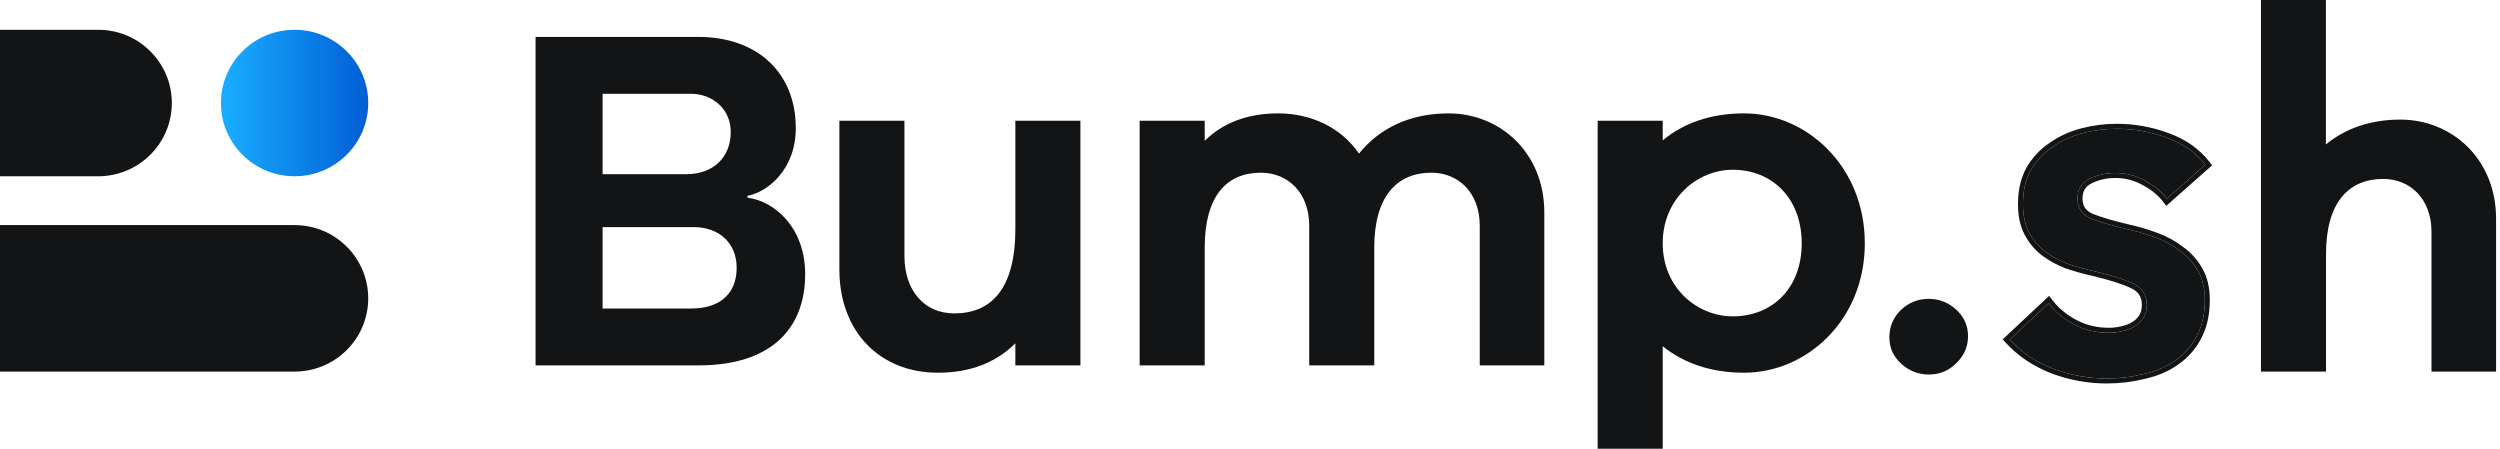
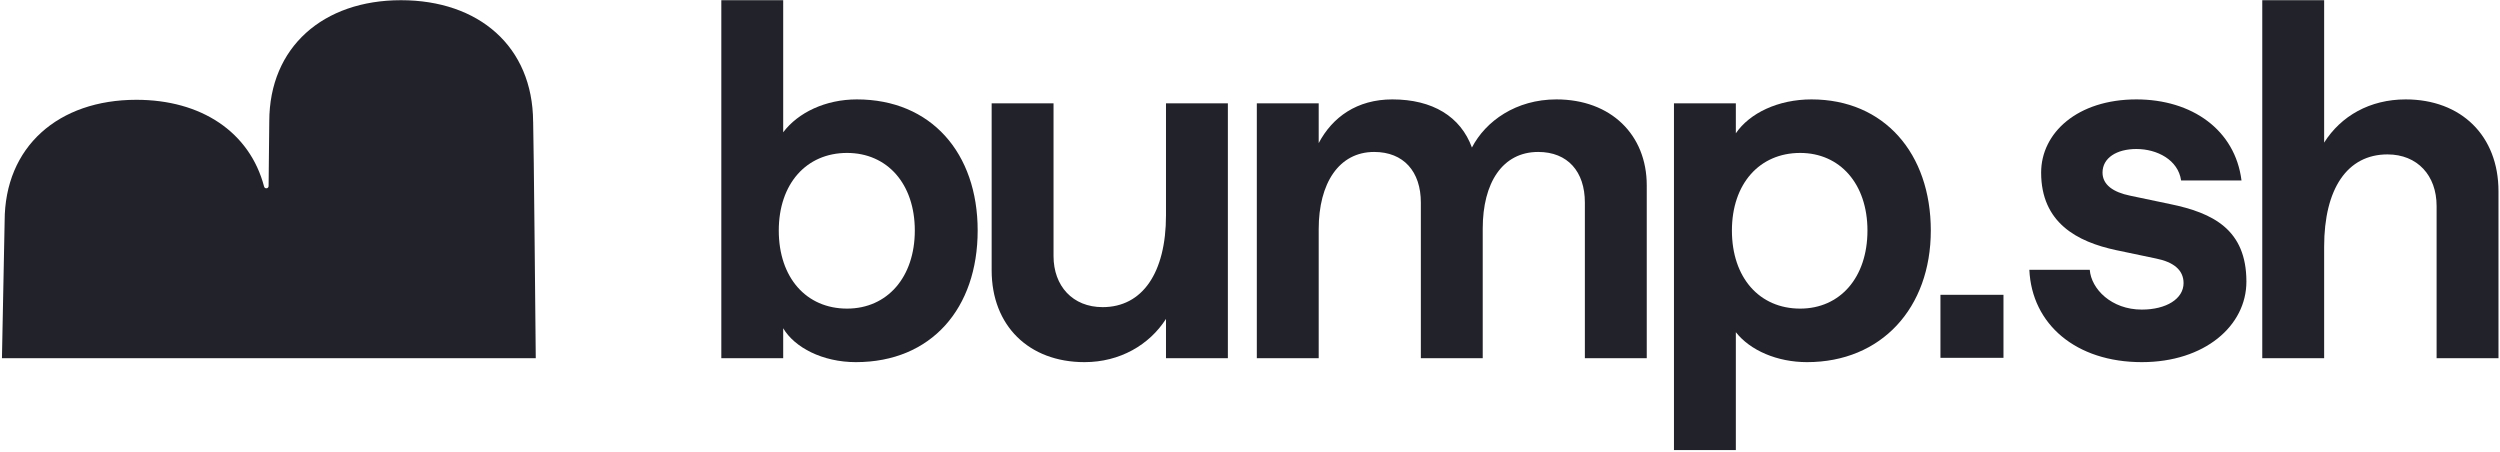
- <svg xmlns="http://www.w3.org/2000/svg" width="156" height="28" viewBox="0 0 156 28" fill="none">
-   <path d="M18.381 14.046C20.919 14.046 22.977 16.092 22.977 18.617C22.977 21.141 20.919 23.187 18.381 23.187H0L4.82078e-07 14.046H18.381Z" fill="#131415" />
-   <path d="M6.127 1.858C8.665 1.858 10.722 3.904 10.722 6.428C10.722 8.952 8.665 10.999 6.127 10.999H0L4.82077e-07 1.858L6.127 1.858Z" fill="#131415" />
-   <path d="M46.644 12.215C47.875 12.001 49.658 10.593 49.658 7.993C49.658 4.567 47.29 2.303 43.569 2.303H33.419V22.799H43.599C48.182 22.799 50.243 20.444 50.243 17.109C50.243 14.203 48.336 12.551 46.644 12.337V12.215ZM37.602 5.852H43.107C44.461 5.852 45.599 6.8 45.599 8.238C45.599 9.829 44.491 10.869 42.83 10.869H37.602V5.852ZM37.602 19.251V14.173H43.292C44.86 14.173 45.968 15.152 45.968 16.712C45.968 18.241 45.014 19.251 43.138 19.251H37.602Z" fill="#131415" />
-   <path d="M67.418 7.534H63.358V14.295C63.358 18.027 61.85 19.557 59.544 19.557C57.668 19.557 56.437 18.119 56.437 15.977V7.534H52.378V16.834C52.378 20.627 54.838 23.258 58.529 23.258C60.559 23.258 62.158 22.616 63.358 21.423V22.799H67.418V7.534Z" fill="#131415" />
-   <path d="M90.399 7.075C87.938 7.075 86.062 8.024 84.801 9.584C83.694 7.963 81.818 7.075 79.757 7.075C77.758 7.075 76.251 7.718 75.174 8.789V7.534H71.114V22.799H75.174V15.457C75.174 12.245 76.528 10.777 78.68 10.777C80.372 10.777 81.695 12.031 81.695 14.081V22.799H85.754V15.457C85.754 12.245 87.169 10.777 89.322 10.777C91.014 10.777 92.336 12.031 92.336 14.081V22.799H96.365V13.255C96.365 9.523 93.597 7.075 90.399 7.075Z" fill="#131415" />
-   <path d="M108.829 7.075C106.737 7.075 105.046 7.687 103.754 8.758V7.534H99.694V28H103.754V21.606C105.046 22.646 106.737 23.258 108.829 23.258C112.735 23.258 116.364 19.985 116.364 15.182C116.364 10.379 112.735 7.075 108.829 7.075ZM108.121 19.74C105.937 19.74 103.754 17.997 103.754 15.182C103.754 12.368 105.937 10.593 108.121 10.593C110.582 10.593 112.427 12.368 112.427 15.182C112.427 17.997 110.582 19.74 108.121 19.74Z" fill="#131415" />
-   <path d="M135.219 12.391C134.892 11.962 134.442 11.594 133.87 11.287C133.297 10.96 132.674 10.796 131.999 10.796C131.406 10.796 130.864 10.919 130.373 11.164C129.883 11.41 129.637 11.819 129.637 12.391C129.637 12.964 129.903 13.373 130.435 13.618C130.987 13.843 131.784 14.078 132.827 14.323C133.379 14.446 133.931 14.61 134.483 14.814C135.056 15.019 135.567 15.295 136.017 15.642C136.487 15.97 136.865 16.389 137.152 16.9C137.438 17.391 137.581 17.994 137.581 18.709C137.581 19.609 137.407 20.376 137.06 21.01C136.733 21.623 136.283 22.124 135.71 22.513C135.158 22.901 134.504 23.177 133.747 23.341C133.011 23.525 132.244 23.617 131.447 23.617C130.302 23.617 129.187 23.412 128.104 23.003C127.02 22.574 126.12 21.971 125.405 21.194L127.828 18.924C128.237 19.456 128.768 19.895 129.423 20.243C130.077 20.591 130.803 20.764 131.6 20.764C131.866 20.764 132.132 20.734 132.398 20.672C132.684 20.611 132.94 20.519 133.164 20.396C133.41 20.253 133.604 20.069 133.747 19.844C133.89 19.619 133.962 19.343 133.962 19.016C133.962 18.403 133.676 17.963 133.103 17.697C132.551 17.431 131.713 17.166 130.588 16.9C130.036 16.777 129.494 16.624 128.963 16.44C128.451 16.235 127.991 15.98 127.582 15.673C127.173 15.346 126.846 14.947 126.601 14.477C126.355 14.007 126.233 13.424 126.233 12.729C126.233 11.911 126.396 11.205 126.724 10.612C127.071 10.019 127.521 9.539 128.073 9.171C128.625 8.782 129.249 8.496 129.944 8.312C130.639 8.128 131.355 8.036 132.091 8.036C133.154 8.036 134.187 8.22 135.189 8.588C136.211 8.956 137.019 9.518 137.612 10.275L135.219 12.391Z" fill="#131415" />
-   <path fill-rule="evenodd" clip-rule="evenodd" d="M135.175 12.846L134.972 12.58C134.677 12.192 134.264 11.851 133.723 11.561L133.719 11.559L133.715 11.557C133.191 11.258 132.621 11.107 131.999 11.107C131.45 11.107 130.957 11.221 130.512 11.443C130.312 11.543 130.176 11.669 130.088 11.815C130 11.962 129.948 12.15 129.948 12.391C129.948 12.628 130.003 12.812 130.097 12.958C130.192 13.103 130.339 13.23 130.559 13.333C131.088 13.548 131.864 13.777 132.896 14.02C133.462 14.146 134.026 14.313 134.59 14.522C135.188 14.736 135.725 15.025 136.201 15.391C136.707 15.745 137.114 16.198 137.422 16.745C137.741 17.294 137.892 17.954 137.892 18.709C137.892 19.648 137.711 20.468 137.333 21.158C136.983 21.814 136.5 22.352 135.887 22.769C135.298 23.183 134.606 23.473 133.818 23.644C133.057 23.834 132.267 23.928 131.447 23.928C130.264 23.928 129.112 23.716 127.994 23.294L127.991 23.294L127.989 23.293C126.866 22.848 125.926 22.219 125.176 21.405L124.967 21.178L127.865 18.463L128.074 18.734C128.453 19.227 128.949 19.639 129.569 19.968C130.174 20.29 130.85 20.453 131.6 20.453C131.842 20.453 132.084 20.425 132.328 20.369L132.33 20.369L132.332 20.368C132.592 20.313 132.817 20.231 133.011 20.125C133.215 20.006 133.371 19.857 133.485 19.677C133.59 19.512 133.651 19.298 133.651 19.016C133.651 18.759 133.591 18.557 133.486 18.396C133.381 18.234 133.216 18.093 132.972 17.98L132.97 17.979L132.968 17.978C132.447 17.727 131.636 17.467 130.519 17.203C129.956 17.078 129.403 16.922 128.861 16.734L128.854 16.731L128.847 16.729C128.312 16.515 127.828 16.246 127.396 15.922L127.392 15.919L127.388 15.916C126.945 15.561 126.59 15.129 126.325 14.621C126.05 14.094 125.922 13.459 125.922 12.729C125.922 11.869 126.094 11.11 126.451 10.462L126.453 10.458L126.455 10.455C126.825 9.824 127.306 9.309 127.897 8.914C128.481 8.504 129.137 8.204 129.864 8.011C130.586 7.82 131.329 7.725 132.091 7.725C133.191 7.725 134.259 7.915 135.295 8.296C136.365 8.681 137.223 9.275 137.857 10.083L138.037 10.314L135.175 12.846ZM128.073 9.171C127.521 9.539 127.071 10.019 126.723 10.612C126.396 11.205 126.233 11.911 126.233 12.729C126.233 13.424 126.355 14.007 126.601 14.477C126.846 14.947 127.173 15.346 127.582 15.673C127.991 15.98 128.451 16.235 128.962 16.44C129.494 16.624 130.036 16.777 130.588 16.9C131.713 17.166 132.551 17.431 133.103 17.697C133.676 17.963 133.962 18.403 133.962 19.016C133.962 19.343 133.89 19.619 133.747 19.844C133.604 20.069 133.41 20.253 133.164 20.396C132.939 20.519 132.684 20.611 132.398 20.672C132.132 20.734 131.866 20.764 131.6 20.764C130.803 20.764 130.077 20.591 129.423 20.243C128.869 19.949 128.404 19.59 128.026 19.164C127.957 19.087 127.891 19.006 127.828 18.924L125.405 21.194C125.43 21.221 125.455 21.248 125.481 21.275C125.527 21.323 125.573 21.371 125.621 21.418C126.299 22.088 127.126 22.616 128.104 23.003C129.187 23.412 130.302 23.617 131.447 23.617C132.244 23.617 133.011 23.525 133.747 23.341C134.504 23.177 135.158 22.901 135.71 22.513C136.283 22.124 136.732 21.623 137.06 21.01C137.407 20.376 137.581 19.609 137.581 18.709C137.581 17.994 137.438 17.391 137.152 16.9C136.865 16.389 136.487 15.97 136.017 15.642C135.567 15.295 135.056 15.019 134.483 14.814C133.931 14.61 133.379 14.446 132.827 14.323C131.784 14.078 130.987 13.843 130.435 13.618C129.903 13.373 129.637 12.964 129.637 12.391C129.637 11.819 129.883 11.41 130.373 11.164C130.864 10.919 131.406 10.796 131.999 10.796C132.674 10.796 133.297 10.96 133.87 11.287C134.333 11.535 134.717 11.824 135.019 12.153C135.09 12.23 135.157 12.309 135.219 12.391L137.612 10.275C137.019 9.518 136.211 8.956 135.189 8.588C134.187 8.22 133.154 8.036 132.091 8.036C131.355 8.036 130.639 8.128 129.944 8.312C129.249 8.496 128.625 8.782 128.073 9.171Z" fill="#131415" />
-   <path d="M22.977 6.428C22.977 8.952 20.919 10.999 18.381 10.999C15.843 10.999 13.786 8.952 13.786 6.428C13.786 3.904 15.843 1.858 18.381 1.858C20.919 1.858 22.977 3.904 22.977 6.428Z" fill="url(#paint0_linear_1776_453)" />
-   <path d="M117.897 21.04C117.897 20.386 118.133 19.824 118.603 19.354C119.094 18.883 119.676 18.648 120.351 18.648C121.005 18.648 121.578 18.873 122.069 19.323C122.559 19.773 122.805 20.325 122.805 20.979C122.805 21.633 122.559 22.196 122.069 22.666C121.598 23.136 121.026 23.371 120.351 23.371C120.024 23.371 119.707 23.31 119.4 23.187C119.114 23.065 118.858 22.901 118.634 22.697C118.409 22.492 118.225 22.247 118.081 21.96C117.959 21.674 117.897 21.368 117.897 21.04Z" fill="#131415" />
-   <path d="M141.084 23.187H145.144V15.845C145.144 12.633 146.559 11.165 148.712 11.165C150.403 11.165 151.726 12.419 151.726 14.469V23.187H155.755V13.643C155.755 9.911 152.987 7.463 149.788 7.463C147.882 7.463 146.327 8.032 145.136 9.014V0H141.084V23.187Z" fill="#131415" />
-   <defs>
-     <linearGradient id="paint0_linear_1776_453" x1="13.813" y1="6.313" x2="23.17" y2="6.313" gradientUnits="userSpaceOnUse">
-       <stop stop-color="#19AEFF" />
-       <stop offset="1" stop-color="#015CD5" />
-     </linearGradient>
-   </defs>
+ <svg xmlns="http://www.w3.org/2000/svg" width="1168" height="211" viewBox="0 0 1168 211" fill="none">
+   <path d="M1056.93 167.355V0.094H1085.84V66.631C1093.64 54.241 1107.17 46.44 1123.92 46.44C1149.85 46.44 1167.29 63.419 1167.29 89.345V167.355H1138.38V96.228C1138.38 82.003 1129.43 72.138 1115.43 72.138C1096.62 72.138 1085.84 88.198 1085.84 115.272V167.355H1056.93Z" fill="#22222A" />
+   <path d="M1000.65 169.191C969.909 169.191 949.26 151.524 948.113 126.057H976.334C977.022 135.005 986.429 144.641 1000.65 144.641C1012.13 144.641 1020.16 139.594 1020.16 132.251C1020.16 126.057 1015.34 122.386 1007.31 120.78L988.723 116.879C970.368 112.979 953.619 104.031 953.619 80.628C953.619 62.043 970.598 46.441 998.13 46.441C1024.06 46.441 1044.25 60.667 1047.23 84.299H1019.01C1017.63 74.662 1007.77 69.615 998.13 69.615C988.953 69.615 982.299 73.745 982.299 80.628C982.299 86.364 987.347 89.805 995.148 91.411L1013.73 95.312C1033.92 99.442 1049.52 107.243 1049.52 131.563C1049.52 152.213 1030.02 169.191 1000.65 169.191Z" fill="#22222A" />
+   <path d="M782.077 210.261V48.277H810.986V62.273C817.41 52.866 830.718 46.441 846.32 46.441C880.277 46.441 902.073 71.68 902.073 107.702C902.073 143.953 878.9 169.191 844.255 169.191C830.259 169.191 817.64 163.685 810.986 155.195V210.261H782.077ZM841.043 144.182C859.627 144.182 872.476 129.728 872.476 107.702C872.476 85.905 859.627 71.45 841.043 71.45C821.999 71.45 809.151 85.905 809.151 107.702C809.151 129.728 821.999 144.182 841.043 144.182Z" fill="#22222A" />
+   <path d="M587.187 167.356V48.277H616.097V66.861C622.521 54.701 633.993 46.441 650.512 46.441C669.326 46.441 682.404 54.472 687.681 68.926C694.106 56.537 708.331 46.441 727.145 46.441C752.613 46.441 769.362 62.961 769.362 86.593V167.356H740.452V94.624C740.452 80.169 732.422 70.991 718.656 70.991C701.907 70.991 692.729 85.446 692.729 106.784V167.356H663.82V94.624C663.82 80.169 655.789 70.991 642.023 70.991C625.504 70.991 616.097 85.675 616.097 107.013V167.356H587.187Z" fill="#22222A" />
+   <path d="M573.66 48.276V167.355H544.751V149C536.95 161.16 523.184 169.191 506.664 169.191C480.738 169.191 463.3 152.212 463.3 126.286V48.276H492.209V119.632C492.209 133.628 501.158 143.493 515.153 143.493C533.738 143.493 544.751 127.433 544.751 100.588V48.276H573.66Z" fill="#22222A" />
+   <path d="M399.866 169.19C384.264 169.19 371.186 162.307 365.909 153.359V167.355H337V0.094H365.909V61.813C372.792 52.635 385.641 46.44 400.325 46.44C434.97 46.44 456.767 71.449 456.767 107.7C456.767 143.952 435.2 169.19 399.866 169.19ZM395.736 144.181C414.55 144.181 427.399 129.497 427.399 107.7C427.399 85.904 414.55 71.449 395.736 71.449C376.693 71.449 363.844 85.904 363.844 107.7C363.844 129.727 376.693 144.181 395.736 144.181Z" fill="#22222A" />
+   <path d="M249.075 56.9C248.912 21.624 223.609 0.094 187.327 0.094C151.045 0.094 125.842 21.951 125.804 56.686C125.804 58.283 125.666 70.822 125.49 86.919C125.477 88.164 123.717 88.391 123.39 87.183C116.661 61.654 94.025 46.625 63.703 46.625C27.283 46.625 2.168 68.52 2.168 103.319C2.168 104.048 0.911 167.356 0.911 167.356H250.308C250.308 167.356 249.327 61.327 249.088 56.9H249.075Z" fill="#22222A" />
+   <rect x="906.578" y="137.733" width="29.444" height="29.444" fill="#22222A" />
</svg>
